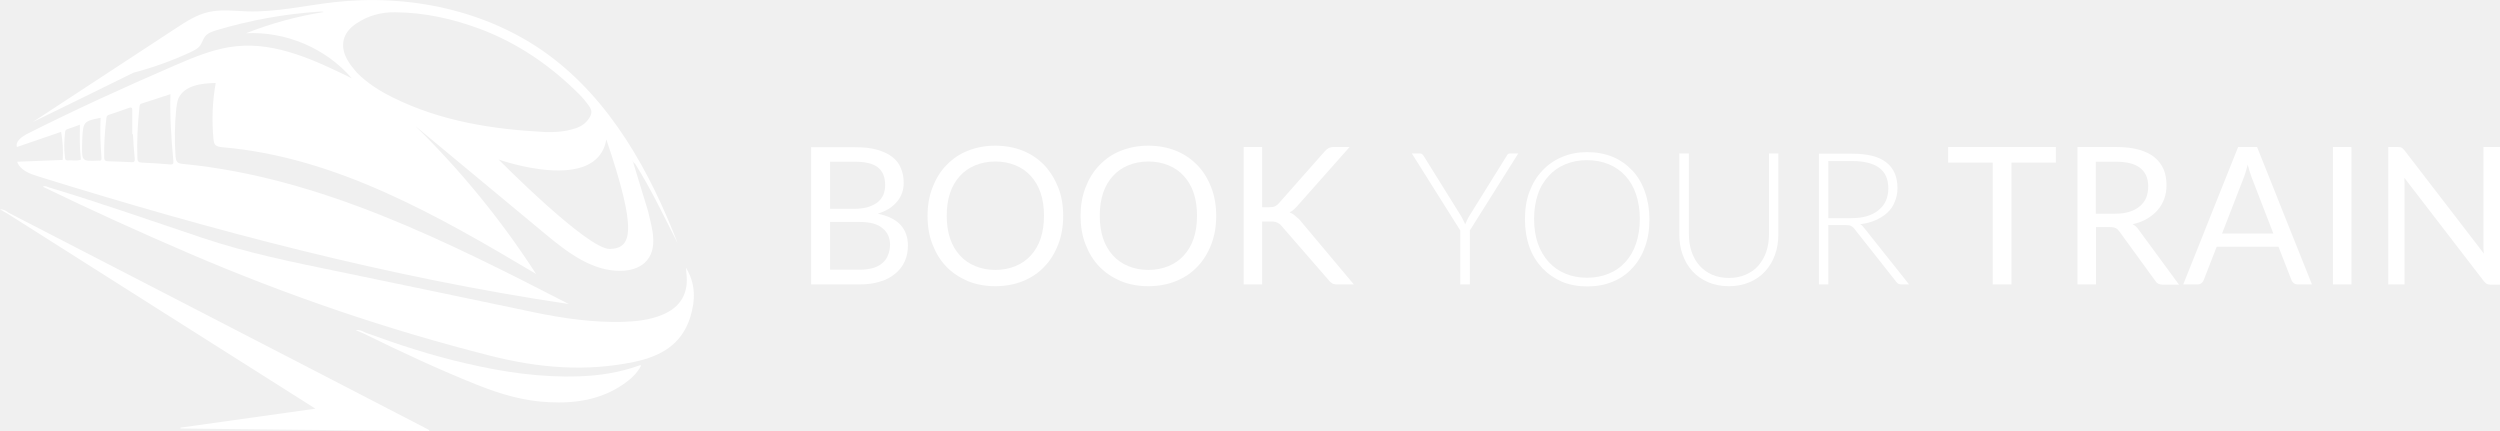
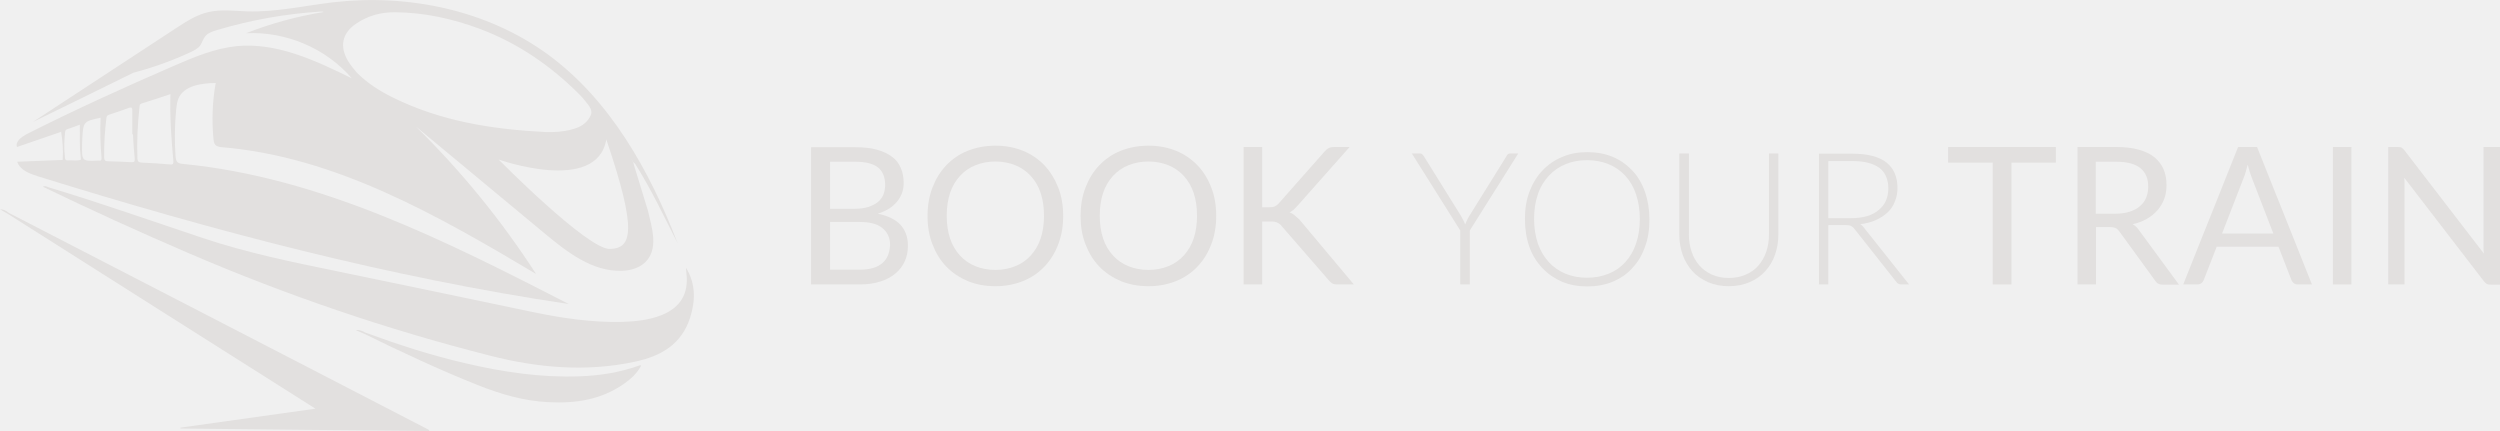
<svg xmlns="http://www.w3.org/2000/svg" version="1.1" id="Layer_1" x="0px" y="0px" viewBox="0 0 1120.7 193.2" style="enable-background:new 0 0 1120.7 193.2;" xml:space="preserve">
  <style type="text/css">
- 	.st0{fill:#FFFFFF;}
+ 	.st0{fill:#E2E0DF;}
</style>
  <g>
    <path class="st0" d="M393.5,95.8c1.9-0.6,3.6-1.4,5.1-2.3c1.4-0.9,2.6-2,3.6-3.2s1.7-2.5,2.2-3.9s0.7-2.9,0.7-4.4   c0-2.5-0.4-4.7-1.3-6.7c-0.8-2-2.1-3.7-3.9-5c-1.8-1.4-4-2.4-6.8-3.2s-6-1.1-9.8-1.1h-19.7v61.5h21.8c3.4,0,6.5-0.4,9.2-1.3   c2.7-0.8,4.9-2,6.8-3.6c1.8-1.5,3.3-3.4,4.2-5.5c1-2.2,1.4-4.5,1.4-7.1c0-3.8-1.2-6.9-3.4-9.3C401.4,98.4,398,96.7,393.5,95.8z    M372,72.5h11.3c4.6,0,8,0.8,10.2,2.5s3.3,4.4,3.3,8c0,1.5-0.3,3-0.8,4.3c-0.6,1.3-1.4,2.4-2.5,3.3s-2.6,1.6-4.3,2.2   c-1.7,0.5-3.8,0.8-6.1,0.8h-11V72.5H372z M398.1,114.3c-0.5,1.4-1.3,2.5-2.4,3.5s-2.5,1.8-4.2,2.3s-3.8,0.8-6.1,0.8h-13.3V99.5   h13.3c4.6,0,8,0.9,10.2,2.8c2.3,1.8,3.4,4.4,3.4,7.5C398.9,111.4,398.7,112.9,398.1,114.3z" />
    <path class="st0" d="M468.2,74.1c-2.7-2.8-5.9-5-9.6-6.5s-7.9-2.3-12.4-2.3s-8.6,0.8-12.4,2.3s-6.9,3.7-9.6,6.5s-4.7,6.1-6.2,10   s-2.2,8.1-2.2,12.7s0.7,8.9,2.2,12.7c1.5,3.9,3.5,7.2,6.2,10s5.9,4.9,9.6,6.5c3.7,1.5,7.8,2.3,12.4,2.3c4.5,0,8.7-0.8,12.4-2.3   c3.7-1.5,7-3.7,9.6-6.5c2.7-2.8,4.7-6.1,6.2-10s2.2-8.1,2.2-12.7s-0.7-8.9-2.2-12.7S470.8,76.9,468.2,74.1z M466.5,106.9   c-1,3-2.5,5.5-4.4,7.6s-4.2,3.7-6.9,4.8s-5.7,1.7-9,1.7s-6.3-0.6-9-1.7s-5-2.7-6.9-4.8s-3.4-4.6-4.4-7.6s-1.5-6.4-1.5-10.2   s0.5-7.2,1.5-10.2s2.5-5.5,4.4-7.6s4.2-3.7,6.9-4.8s5.7-1.7,9-1.7s6.3,0.6,9,1.7s5,2.7,6.9,4.8s3.4,4.6,4.4,7.6s1.5,6.4,1.5,10.2   S467.5,103.9,466.5,106.9z" />
    <path class="st0" d="M536.8,74.1c-2.7-2.8-5.9-5-9.6-6.5s-7.9-2.3-12.4-2.3s-8.6,0.8-12.4,2.3s-6.9,3.7-9.6,6.5s-4.7,6.1-6.2,10   s-2.2,8.1-2.2,12.7s0.7,8.9,2.2,12.7c1.5,3.9,3.5,7.2,6.2,10s5.9,4.9,9.6,6.5c3.7,1.5,7.8,2.3,12.4,2.3c4.5,0,8.7-0.8,12.4-2.3   s7-3.7,9.6-6.5c2.7-2.8,4.7-6.1,6.2-10s2.2-8.1,2.2-12.7s-0.7-8.9-2.2-12.7C541.5,80.2,539.5,76.9,536.8,74.1z M535.1,106.9   c-1,3-2.5,5.5-4.4,7.6s-4.2,3.7-6.9,4.8s-5.7,1.7-9,1.7s-6.3-0.6-9-1.7s-5-2.7-6.9-4.8s-3.4-4.6-4.4-7.6s-1.5-6.4-1.5-10.2   s0.5-7.2,1.5-10.2s2.5-5.5,4.4-7.6s4.2-3.7,6.9-4.8s5.7-1.7,9-1.7s6.3,0.6,9,1.7s5,2.7,6.9,4.8s3.4,4.6,4.4,7.6s1.5,6.4,1.5,10.2   S536.1,103.9,535.1,106.9z" />
    <path class="st0" d="M580.2,96.4c-0.6-0.5-1.3-0.9-2.1-1.2c0.6-0.3,1.2-0.7,1.7-1.1c0.5-0.5,1.1-1,1.7-1.7L605,65.9h-7.1   c-0.9,0-1.7,0.2-2.3,0.5s-1.2,0.8-1.8,1.5l-20.5,23.2c-0.6,0.7-1.2,1.1-1.8,1.4s-1.5,0.4-2.6,0.4h-3.1v-27h-8.3v61.6h8.3V99.3h3.8   c0.7,0,1.3,0,1.7,0.1c0.5,0.1,0.9,0.2,1.3,0.4c0.4,0.2,0.7,0.4,1,0.6s0.6,0.5,0.9,0.9l21.3,24.5c0.2,0.3,0.5,0.5,0.7,0.7   s0.5,0.4,0.8,0.6c0.3,0.1,0.6,0.3,1,0.3c0.4,0.1,0.8,0.1,1.4,0.1h7.2l-24.5-29.2C581.5,97.6,580.8,96.9,580.2,96.4z" />
    <path class="st0" d="M676,69.1c-0.3,0.2-0.5,0.5-0.6,0.8l-16.8,27c-0.4,0.6-0.7,1.3-1,1.9s-0.5,1.2-0.8,1.8   c-0.2-0.6-0.5-1.2-0.8-1.8s-0.6-1.2-1-1.9l-16.8-27c-0.2-0.3-0.5-0.6-0.7-0.8s-0.5-0.3-0.9-0.3h-3.7l21.7,34.5v24.2h4.3v-24.2   l21.7-34.5h-3.7C676.5,68.8,676.2,68.9,676,69.1z" />
    <path class="st0" d="M731.7,76.4c-2.5-2.6-5.4-4.7-8.8-6.1c-3.4-1.4-7.2-2.1-11.4-2.1c-4.1,0-7.9,0.7-11.3,2.2   c-3.4,1.4-6.4,3.5-8.8,6.1c-2.5,2.6-4.4,5.8-5.8,9.5s-2,7.8-2,12.3s0.7,8.7,2,12.4s3.3,6.8,5.8,9.5c2.5,2.6,5.4,4.6,8.8,6.1   c3.4,1.4,7.2,2.1,11.3,2.1c4.2,0,8-0.7,11.4-2.1s6.4-3.4,8.8-6.1c2.5-2.6,4.4-5.8,5.7-9.5c1.4-3.7,2-7.8,2-12.4   c0-4.5-0.7-8.6-2-12.3C736.1,82.3,734.2,79,731.7,76.4z M733.4,109.2c-1.1,3.3-2.7,6-4.8,8.3s-4.5,4-7.5,5.2s-6.1,1.8-9.7,1.8   c-3.5,0-6.7-0.6-9.6-1.8c-2.9-1.2-5.4-2.9-7.5-5.2s-3.7-5-4.9-8.3c-1.1-3.3-1.7-6.9-1.7-11.1c0-4.1,0.6-7.8,1.7-11   c1.1-3.3,2.8-6,4.9-8.3c2.1-2.3,4.6-4,7.5-5.2s6.1-1.8,9.6-1.8s6.8,0.6,9.7,1.8s5.4,2.9,7.5,5.2s3.7,5,4.8,8.3s1.7,7,1.7,11   C735.1,102.3,734.5,106,733.4,109.2z" />
    <path class="st0" d="M793,105.1c0,2.7-0.4,5.3-1.2,7.7s-2,4.4-3.5,6.2s-3.4,3.1-5.7,4.1c-2.2,1-4.8,1.5-7.6,1.5s-5.3-0.5-7.6-1.5   c-2.2-1-4.1-2.4-5.6-4.1s-2.7-3.8-3.5-6.2s-1.2-4.9-1.2-7.7V68.8h-4.3v36.3c0,3.2,0.5,6.3,1.5,9.1s2.5,5.3,4.4,7.4s4.3,3.7,7,4.9   c2.8,1.2,5.9,1.8,9.3,1.8s6.5-0.6,9.3-1.8s5.1-2.8,7-4.9s3.4-4.5,4.4-7.4c1-2.8,1.5-5.8,1.5-9.1V68.8H793V105.1L793,105.1z" />
    <path class="st0" d="M833.9,100.5c2.6-0.3,4.9-0.9,6.9-1.8s3.8-2,5.3-3.4s2.6-3,3.3-4.9c0.8-1.8,1.2-3.9,1.2-6.1   c0-5.1-1.7-8.9-5-11.5s-8.4-3.9-15.2-3.9h-15v58.6h4.2v-26.6h7.7c1.1,0,2,0.1,2.5,0.4s1.1,0.7,1.5,1.3l18.8,23.8   c0.3,0.4,0.6,0.7,0.9,0.8s0.7,0.3,1.1,0.3h3.7l-20.2-25.4C835.2,101.5,834.6,100.9,833.9,100.5z M829.8,97.8h-10.2V72.2h10.8   c5.2,0,9.2,1,12,3c2.7,2,4.1,5.1,4.1,9.3c0,2-0.4,3.9-1.1,5.5s-1.8,3-3.3,4.2c-1.4,1.2-3.2,2.1-5.2,2.7S832.4,97.8,829.8,97.8z" />
    <polygon class="st0" points="873.3,72.9 893.3,72.9 893.3,127.5 901.7,127.5 901.7,72.9 921.6,72.9 921.6,65.9 873.3,65.9  " />
    <path class="st0" d="M956,100.5c2.4-0.5,4.5-1.3,6.4-2.4s3.5-2.4,4.8-3.9s2.3-3.2,3-5.1s1-3.9,1-6.1c0-2.6-0.4-5-1.3-7.1   c-0.9-2.1-2.3-3.9-4.1-5.4s-4.2-2.6-7-3.4s-6.2-1.2-10.1-1.2h-17.4v61.6h8.3v-25.7h6.3c1.1,0,2,0.2,2.6,0.5s1.1,0.8,1.6,1.5l16,22   c0.7,1.2,1.8,1.8,3.3,1.8h7.4l-18-24.5C958,101.9,957.1,101.1,956,100.5z M948.2,95.8h-8.7V72.5h9.1c4.8,0,8.4,0.9,10.8,2.8   s3.6,4.6,3.6,8.3c0,1.8-0.3,3.5-0.9,5s-1.6,2.8-2.8,3.8c-1.2,1.1-2.8,1.9-4.6,2.5C952.8,95.5,950.7,95.8,948.2,95.8z" />
    <path class="st0" d="M1003.3,65.9l-24.6,61.6h6.4c0.7,0,1.3-0.2,1.8-0.6s0.8-0.9,1-1.4l5.8-14.9h27.7l5.8,14.9c0.2,0.6,0.6,1,1,1.4   c0.5,0.4,1.1,0.6,1.8,0.6h6.4l-24.6-61.6H1003.3z M996.1,104.7l9.7-25c0.3-0.7,0.6-1.6,0.9-2.6s0.6-2.1,0.9-3.3   c0.6,2.3,1.2,4.3,1.8,5.8l9.7,25.1H996.1z" />
    <rect x="1045.8" y="65.9" class="st0" width="8.3" height="61.6" />
    <path class="st0" d="M1113.3,65.9v43.6c0,0.7,0,1.3,0,2s0.1,1.4,0.2,2.2l-35.7-46.4c-0.5-0.6-0.9-0.9-1.2-1.1   c-0.3-0.2-0.9-0.3-1.7-0.3h-4.3v61.6h7.3V83.7c0-0.6,0-1.2,0-1.9s-0.1-1.4-0.1-2.1l35.7,46.4c0.4,0.5,0.9,0.9,1.3,1.2   c0.5,0.2,1,0.3,1.7,0.3h4.2V65.9H1113.3L1113.3,65.9z" />
  </g>
  <g>
    <path class="st0" d="M307.5,120c0.1,0.8,0.1,1.6,0.2,2.5c1.1,9-2.6,15.3-11,18.7c-5.7,2.3-11.7,2.9-17.8,3.1   c-13.3,0.3-26.5-1.6-39.5-4.3c-29.3-6.2-58.5-12.2-87.8-18.3c-20.5-4.2-41.1-8.4-61-15.1C67.8,99,45.2,91,22.2,84.1   c-1-0.3-1.9-1-3-0.4c21.7,10.5,43.5,20.4,65.6,29.9c43.8,18.8,88.9,34.2,135.1,45.9c21.3,5.4,42.7,7.3,64.5,2.7   c11.8-2.5,21.1-7.7,25-19.9C311.8,134.6,311.9,127.2,307.5,120z" />
    <path class="st0" d="M191.7,192.4c-35.5-18.4-71-36.7-106.6-55.1C58,123.3,31,109.4,3.9,95.4c-1.1-0.9-2.3-1.6-3.9-1.6   c1.1,0.7,2.3,1.4,3.4,2c45.8,29,91.6,58.1,138,87.4c-20.7,2.9-40.6,5.7-60.5,8.5c0,0.1,0,0.3,0,0.4c37.2,0.4,74.4,0.8,111.6,1.1   C192.3,192.7,192,192.5,191.7,192.4z" />
    <path class="st0" d="M286.4,163.9c-8.7,3.1-17.6,4.5-26.8,4.8c-17.2,0.6-34-1.9-50.7-5.8c-15.4-3.5-30.3-8.4-45.1-13.8   c-1.3-0.7-2.7-1.4-4.3-1.1c1.2,0.5,2.5,1.1,3.7,1.6c16.7,8.2,33.6,16.1,50.9,23c10.3,4.1,20.8,7.2,32,7.7   c11.9,0.6,23.3-1.1,33.4-8.1c3.2-2.2,6.1-4.8,7.9-8.3C287,163.6,286.7,163.8,286.4,163.9z" />
    <path class="st0" d="M27.4,59.1c0.7,4.1,1,8.4,0.7,12.6c-6.8,0.3-13.6,0.5-20.4,0.8c1.3,3.8,5.6,5.4,9.5,6.6   c77.9,24.2,157.1,45.2,237.8,57.2c-54.9-28.2-111.4-56.8-172.8-62.8c-1-0.1-2.2-0.2-2.8-1c-0.5-0.6-0.6-1.5-0.7-2.3   c-0.5-7.1-0.4-14.3,0.3-21.4c0.2-1.6,0.4-3.2,1-4.7c2.6-5.8,10.3-6.8,16.7-6.9c-1.5,8.3-1.8,16.8-1,25.2c0.1,0.9,0.2,1.8,0.8,2.5   c0.7,0.8,2,1,3.1,1.1c50.9,4.3,96.8,30.7,140.7,56.8c-15.5-24-33.6-46.2-54-66.2c19.3,16,38.5,32,57.8,48   c10.1,8.4,21.4,17.2,34.6,16.8c3.7-0.1,7.5-1.1,10.3-3.6c6.5-6,3.2-15.8,1.5-23.2L284.2,74c-0.2-1-0.6-1.8-1.1-2.6   c0.5,0.7,0.8,1.6,1.6,2c7.2,11.4,13,23.7,19.1,35.7c-12.5-32.4-30.2-64.2-58.2-84.7C218.3,4.5,183.1-2.8,149.6,1   c-12.9,1.5-25.8,4.5-38.8,4.1c-5.8-0.2-11.6-1-17.3,0.3c-5.4,1.2-10.1,4.3-14.7,7.3c-21.4,14-42.8,28-64.1,42   c15-7.3,30.1-14.7,45.1-22.1c8.8-2.3,17.4-5.4,25.6-9.2c1.6-0.8,3.4-1.6,4.4-3.1c0.8-1.2,1.2-2.7,2.1-3.9c1.2-1.6,3.3-2.3,5.3-2.9   c15.1-4.5,30.6-7.3,46.3-8.3c0.5,0,1.1-0.1,1.6,0.2c-11.9,1.9-23.6,5.1-34.8,9.5c17.8-0.9,35.8,6.7,47.4,20.2   c-16.3-8-33.7-16.2-51.7-14.4c-9.7,1-18.8,4.8-27.8,8.7c-22.4,9.7-44.6,19.8-66.4,30.8c-2.3,1.3-5,3.3-4.2,5.7   C14.2,63.6,20.8,61.4,27.4,59.1z M271.8,62.5c14,41.3,11.5,48.8,1.6,49.1c-10,0.3-49.9-40.1-49.9-40.1S267.6,87.2,271.8,62.5z    M156,27.3c-3.9-6.5-2.6-12.6,3.8-16.8c5.2-3.5,11.1-5.1,17.4-5c13.1,0.1,25.6,2.9,37.8,7.4c17.1,6.4,31.8,16.5,44.7,29.4   c1.5,1.5,2.8,3.1,4,4.7c1.9,2.6,1.9,4-0.1,6.7c-1.9,2.5-4.6,3.7-7.6,4.4c-3.7,1-7.5,1.2-11.4,1.1c-23.7-1.2-46.9-4.8-68.5-15.5   c-5.9-2.9-11.4-6.4-16.1-11.1C158.6,30.9,157.1,29.2,156,27.3z M62.5,48.2c0.1-0.7,0-1.5,1-1.8c4.2-1.3,8.4-2.7,12.9-4.2   c-0.3,10.2,0.4,20,1.3,29.8c0.1,1.3,0,1.9-1.6,1.7c-4.1-0.4-8.3-0.6-12.4-0.8c-1.4-0.1-2-0.3-2.1-1.9   C61.3,63.4,61.7,55.8,62.5,48.2z M47.7,52.9c0.1-0.9,0.5-1.3,1.3-1.5c2.9-1,5.8-1.9,8.7-3c1.6-0.6,1.6,0.2,1.6,1.4   c0,3.5,0,7,0,10.4c0.1,0,0.2,0,0.3,0c0.2,3.6,0.4,7.3,0.8,10.9c0.1,1.4-0.3,1.7-1.6,1.6c-3.4-0.2-6.8-0.3-10.2-0.4   c-1.3,0-1.9-0.3-1.9-1.8C46.6,64.6,47,58.7,47.7,52.9z M36.8,64.9c0-1,0.1-2,0.1-3c0.4-7.3,0.7-7.6,8.2-9.1   c-0.3,6-0.1,11.9,0.4,17.8c0.1,1.1-0.2,1.6-1.3,1.4c-0.1,0-0.2,0-0.2,0C36.7,72.3,36.7,72.3,36.8,64.9z M29.2,59.1   c0.1-0.7,0.4-1,1-1.2c1.8-0.6,3.5-1.2,5.6-2c0,5.2-0.2,10,0.4,14.8c0,0.3,0.1,0.9,0,0.9c-1.9,0.7-3.9,0.1-5.8,0.3   c-1.3,0.1-1.3-1-1.3-1.7C28.6,66.5,28.8,62.8,29.2,59.1z" />
  </g>
</svg>
